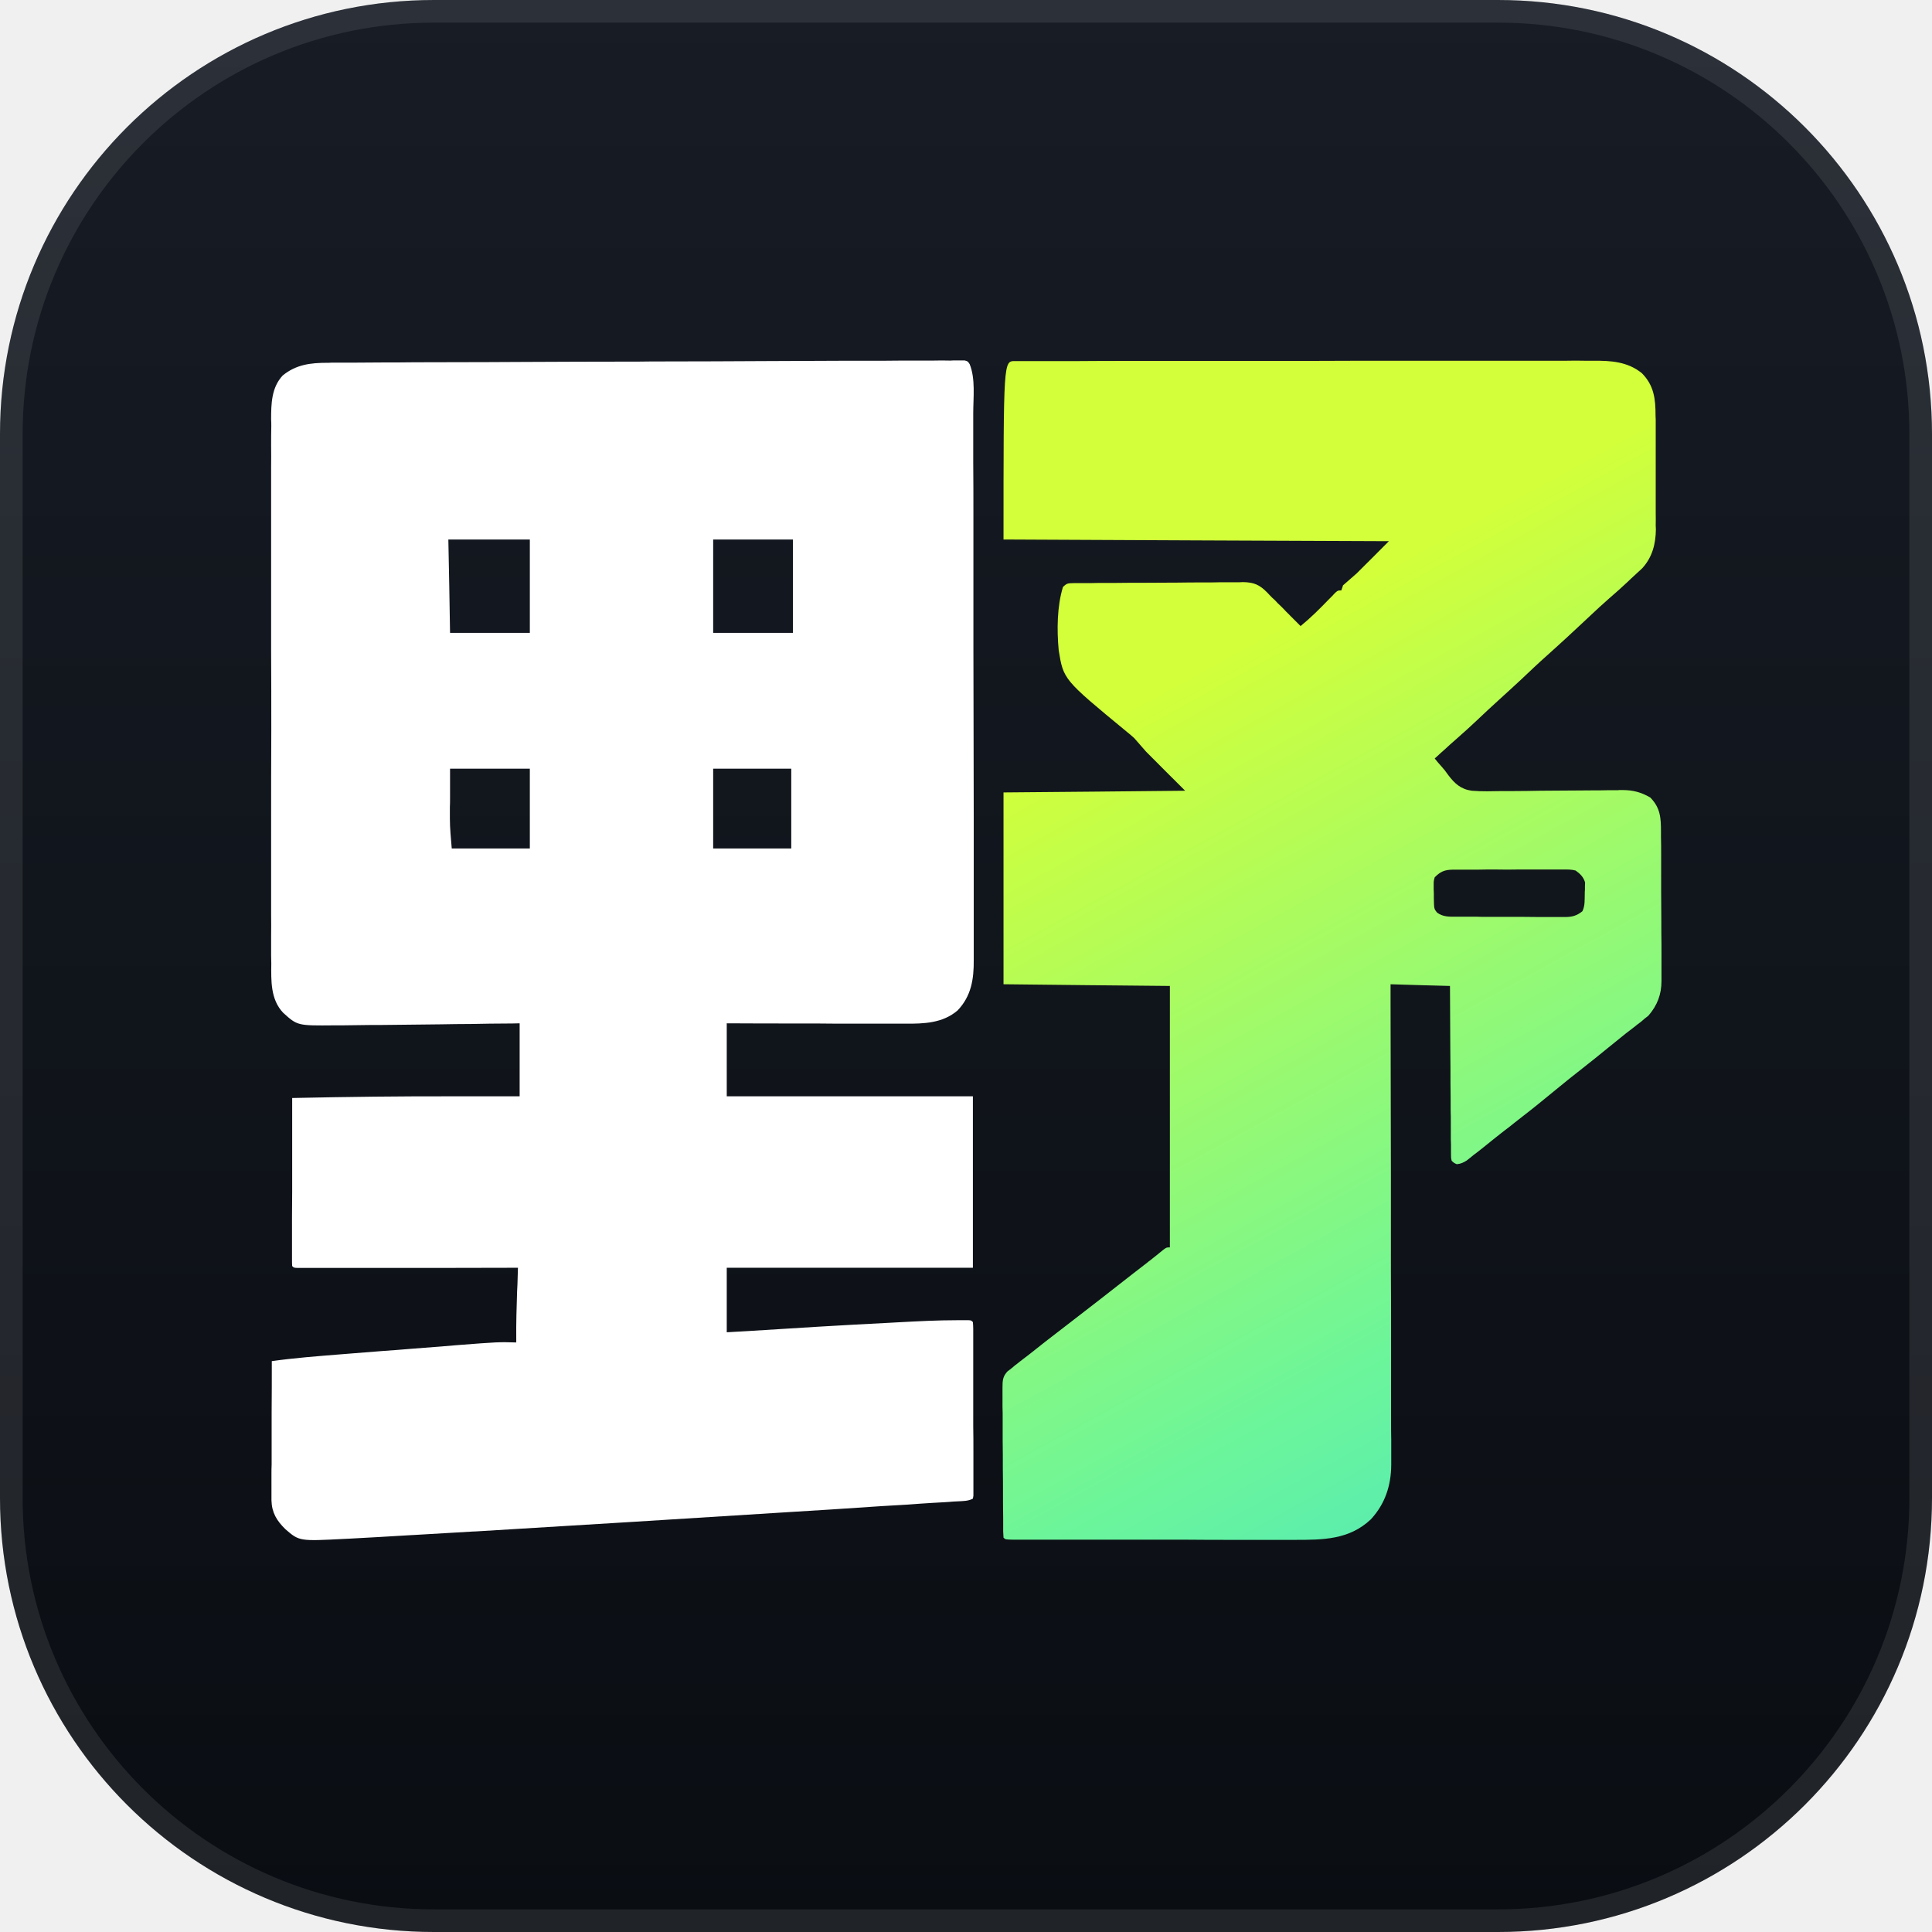
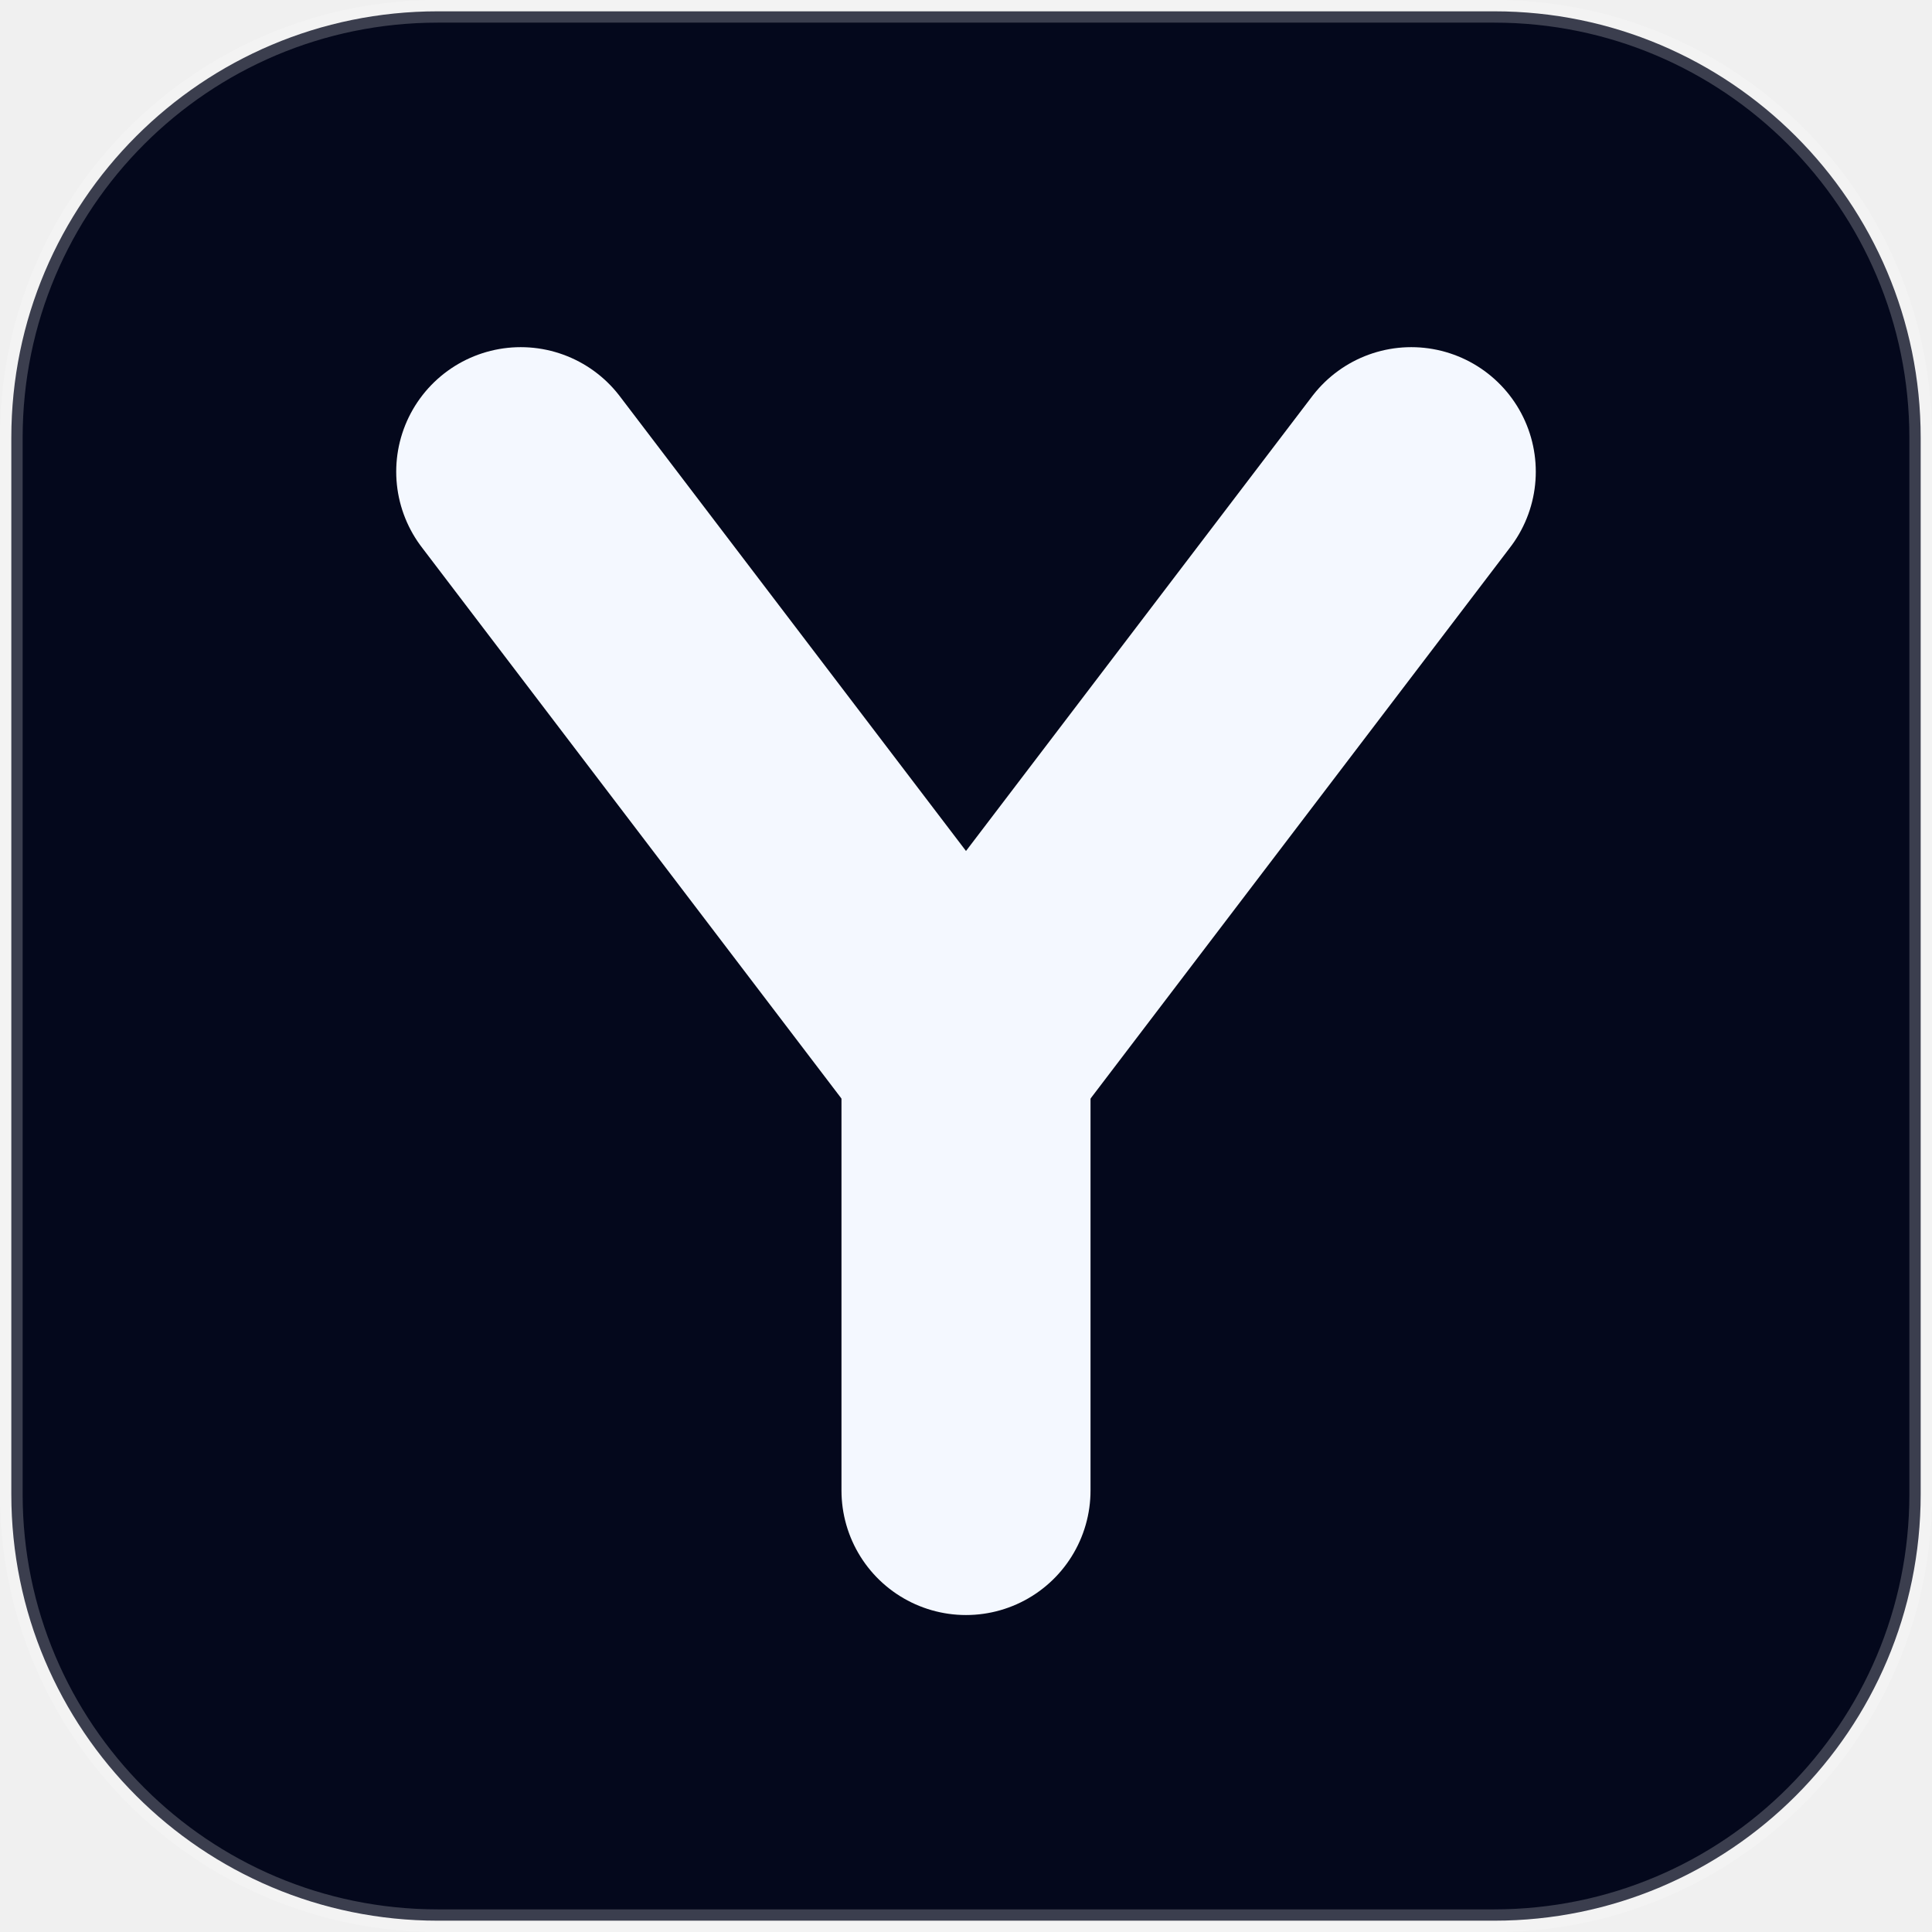
- <svg xmlns="http://www.w3.org/2000/svg" width="1024" height="1024" viewBox="0 0 1024 1024" fill="none">
-   <defs>
-     <linearGradient id="yeschoy-mark-tile" x1="0" y1="0" x2="0" y2="1">
-       <stop stop-color="#171C25" />
-       <stop offset="1" stop-color="#0A0D12" />
-     </linearGradient>
-     <linearGradient id="yeschoy-mark-accent" x1="440" y1="0" x2="830" y2="710" gradientUnits="userSpaceOnUse">
-       <stop stop-color="#D2FF3A" />
-       <stop offset=".5" stop-color="#6CF59A" />
-       <stop offset="1" stop-color="#22D3EE" />
-     </linearGradient>
-   </defs>
-   <rect width="1024" height="1024" rx="230" fill="url(#yeschoy-mark-tile)" />
-   <rect x="6" y="6" width="1012" height="1012" rx="224" stroke="#FFFFFF" stroke-opacity=".09" stroke-width="12" />
-   <g transform="translate(135.1 182.5) scale(0.89974)">
-     <path fill="#FFFFFF" transform="translate(298.86 9.88)" d="M0 0 C15.4 -0.1 30.8 -0.1 46.3 -0.2 C54.3 -0.2 62.3 -0.2 70.3 -0.2 C77 -0.3 83.7 -0.3 90.4 -0.3 C93.7 -0.3 97 -0.3 100.3 -0.3 C103.8 -0.4 107.4 -0.4 110.9 -0.3 C111.9 -0.4 112.9 -0.4 114 -0.4 C114.9 -0.4 115.8 -0.4 116.8 -0.4 C117.6 -0.4 118.4 -0.4 119.2 -0.4 C121.1 0.1 121.1 0.1 122.2 1.8 C125.7 10.4 124.3 21.5 124.3 30.7 C124.3 32.2 124.3 33.6 124.3 35.1 C124.3 39 124.3 42.9 124.3 46.9 C124.3 51.1 124.3 55.4 124.3 59.6 C124.4 69.9 124.4 80.1 124.4 90.3 C124.4 95.2 124.4 100 124.4 104.8 C124.4 120.9 124.4 137 124.4 153 C124.4 157.2 124.4 161.4 124.4 165.5 C124.4 166.6 124.4 167.6 124.4 168.7 C124.4 185.4 124.5 202.2 124.5 219 C124.5 236.2 124.6 253.4 124.6 270.7 C124.6 280.4 124.6 290 124.6 299.7 C124.6 307.9 124.6 316.1 124.6 324.4 C124.6 328.6 124.6 332.8 124.6 337 C124.6 340.8 124.6 344.7 124.6 348.5 C124.6 349.9 124.6 351.3 124.6 352.7 C124.7 364 123.2 374 115.1 382.5 C106.4 390 95.3 390.4 84.4 390.3 C83.8 390.3 83.8 390.3 80.9 390.3 C77.8 390.3 74.7 390.3 71.6 390.3 C68.3 390.3 65.1 390.3 61.8 390.3 C55.7 390.3 49.5 390.3 43.4 390.3 C36.4 390.2 29.4 390.2 22.4 390.2 C7.9 390.2 -6.5 390.2 -20.9 390.1 C-20.9 404.3 -20.9 418.5 -20.9 433.1 C27 433.1 74.8 433.1 124.1 433.1 C124.1 466.4 124.1 499.8 124.1 534.1 C76.3 534.1 28.4 534.1 -20.9 534.1 C-20.9 546.7 -20.9 559.2 -20.9 572.1 C-16.8 571.9 -12.7 571.6 -8.5 571.4 C19.4 569.6 47.3 567.9 75.2 566.5 C77 566.4 78.8 566.3 80.6 566.2 C92 565.6 103.3 565 114.7 565 C115.6 565 116.4 565 117.3 565 C118 565 118.8 565 119.6 565 C120.2 565 120.9 565 121.6 565 C123.1 565.1 123.1 565.1 124.1 566.1 C124.2 567.5 124.3 568.8 124.3 570.2 C124.3 571.1 124.3 571.9 124.3 572.8 C124.3 573.8 124.3 574.8 124.3 575.8 C124.3 576.3 124.3 576.3 124.3 578.8 C124.3 582.2 124.3 585.6 124.3 588.9 C124.3 590.7 124.3 592.4 124.3 594.2 C124.3 599.6 124.3 605.1 124.3 610.6 C124.3 616.2 124.3 621.9 124.3 627.5 C124.4 632.4 124.4 637.2 124.4 642.1 C124.4 645 124.4 647.9 124.4 650.8 C124.4 654 124.4 657.2 124.4 660.5 C124.4 661.4 124.4 662.4 124.4 663.4 C124.4 663.8 124.4 663.8 124.4 666.1 C124.4 666.8 124.4 667.6 124.4 668.4 C124.3 669 124.2 669.5 124.1 670.1 C121.3 671.6 118.4 671.5 115.2 671.7 C114.5 671.7 113.8 671.8 113 671.8 C110.6 672 108.1 672.1 105.7 672.3 C103.9 672.4 102.2 672.5 100.4 672.6 C95.6 672.9 90.8 673.2 85.9 673.6 C80.8 673.9 75.6 674.2 70.5 674.5 C60.5 675.2 50.4 675.8 40.4 676.5 C32.4 677 24.3 677.5 16.2 678 C-45.3 681.9 -106.8 685.7 -168.4 689.4 C-169.2 689.4 -170 689.5 -170.8 689.5 C-182.2 690.2 -193.5 690.8 -204.9 691.5 C-205.6 691.5 -206.2 691.6 -206.9 691.6 C-219.1 692.3 -231.4 693.1 -243.6 693.7 C-244.3 693.7 -245.1 693.8 -245.8 693.8 C-272.7 695.2 -272.7 695.2 -280.9 688.1 C-286 683.1 -288.9 678.4 -289.1 671.1 C-289.1 669.6 -289.1 668.1 -289.1 666.5 C-289.1 665.7 -289.1 664.9 -289.1 664 C-289.1 661.2 -289.1 658.5 -289.1 655.7 C-289.1 653.8 -289.1 651.9 -289 650 C-289 644.9 -289 639.9 -289 634.8 C-289 629.7 -289 624.5 -289 619.4 C-288.9 609.3 -288.9 599.2 -288.9 589.1 C-275.4 587.2 -262 586.2 -248.4 585.1 C-245.9 584.9 -243.4 584.7 -240.9 584.5 C-235 584 -229.1 583.6 -223.2 583.1 C-217.2 582.7 -211.1 582.2 -205.1 581.7 C-199.8 581.3 -194.6 580.9 -189.4 580.5 C-186.3 580.2 -183.2 580 -180 579.7 C-155.3 577.8 -155.3 577.8 -144.9 578.1 C-144.9 577.4 -144.9 576.6 -144.9 575.9 C-145 566.6 -144.7 557.3 -144.4 548 C-144.3 546.7 -144.3 545.3 -144.2 544 C-144.1 540.7 -144 537.4 -143.9 534.1 C-144.5 534.1 -145.2 534.1 -145.9 534.1 C-162.4 534.1 -178.9 534.2 -195.4 534.2 C-203.4 534.2 -211.4 534.2 -219.4 534.2 C-226.3 534.2 -233.3 534.2 -240.3 534.2 C-243.9 534.2 -247.6 534.2 -251.3 534.2 C-254.8 534.2 -258.2 534.2 -261.7 534.2 C-263 534.2 -264.3 534.2 -265.5 534.2 C-267.3 534.2 -269 534.2 -270.7 534.2 C-271.7 534.2 -272.7 534.2 -273.7 534.2 C-275.9 534.1 -275.9 534.1 -276.9 533.1 C-277 531.8 -277 530.5 -277 529.2 C-277 528.4 -277 527.6 -277 526.7 C-277 525.8 -277 524.9 -277 523.9 C-277 523 -277 522 -277 521 C-277 517.8 -277 514.6 -277 511.4 C-277 509.1 -277 506.9 -277 504.7 C-277 499.5 -276.9 494.2 -276.9 489 C-276.9 483 -276.9 477 -276.9 471 C-276.9 458.7 -276.9 446.4 -276.9 434.1 C-244.4 433.4 -212 433 -179.5 433.1 C-178.6 433.1 -177.7 433.1 -176.7 433.1 C-165.4 433.1 -154.2 433.1 -142.9 433.1 C-142.9 418.9 -142.9 404.7 -142.9 390.1 C-145.8 390.2 -145.8 390.2 -160.4 390.3 C-164.1 390.4 -167.9 390.4 -171.6 390.5 C-177.5 390.5 -183.4 390.6 -189.3 390.7 C-201.6 390.8 -213.9 391 -226.1 391.1 C-227.9 391.1 -229.8 391.1 -231.6 391.1 C-236.8 391.2 -242 391.2 -247.2 391.3 C-248.8 391.3 -250.4 391.3 -252 391.3 C-273.8 391.5 -273.8 391.5 -282.2 383.9 C-289.7 376 -289.3 365 -289.2 354.8 C-289.2 353.4 -289.3 351.9 -289.3 350.5 C-289.3 346.6 -289.3 342.7 -289.3 338.8 C-289.2 334.5 -289.3 330.3 -289.3 326.1 C-289.3 317.8 -289.3 309.5 -289.3 301.2 C-289.3 294.5 -289.3 287.7 -289.3 281 C-289.3 280.1 -289.3 279.1 -289.3 278.1 C-289.3 276.2 -289.3 274.2 -289.3 272.3 C-289.3 254 -289.3 235.7 -289.2 217.5 C-289.2 201.8 -289.2 186.2 -289.3 170.5 C-289.3 152.3 -289.3 134.1 -289.3 115.9 C-289.3 114 -289.3 112 -289.3 110.1 C-289.3 109.1 -289.3 108.2 -289.3 107.2 C-289.3 100.5 -289.3 93.8 -289.3 87 C-289.3 78.8 -289.3 70.6 -289.3 62.4 C-289.3 58.3 -289.2 54.1 -289.3 49.9 C-289.3 46.1 -289.3 42.3 -289.2 38.4 C-289.2 37 -289.2 35.7 -289.3 34.3 C-289.3 25.1 -289.1 15.6 -282.5 8.5 C-274.6 2 -266 1 -256.2 1 C-255.3 1 -254.5 1 -253.6 0.9 C-250.7 0.9 -247.8 0.9 -244.9 0.9 C-242.8 0.9 -240.7 0.9 -238.6 0.9 C-233.5 0.9 -228.4 0.8 -223.3 0.8 C-217.3 0.8 -211.2 0.8 -205.2 0.7 C-190.8 0.7 -176.4 0.6 -162 0.6 C-155.2 0.6 -148.5 0.5 -141.7 0.5 C-119.5 0.4 -97.2 0.3 -74.9 0.3 C-74.6 0.3 -74.6 0.3 -72.9 0.3 C-67.6 0.2 -62.4 0.2 -57.1 0.2 C-38 0.2 -19 0.1 0 0 Z M-184.9 105.1 C-184.5 123.3 -184.2 141.4 -183.9 160.1 C-168.4 160.1 -152.8 160.1 -136.9 160.1 C-136.9 142 -136.9 123.8 -136.9 105.1 C-152.7 105.1 -168.5 105.1 -184.9 105.1 Z M-28.9 105.1 C-28.9 123.3 -28.9 141.4 -28.9 160.1 C-13.4 160.1 2.2 160.1 18.1 160.1 C18.1 142 18.1 123.8 18.1 105.1 C2.6 105.1 -12.9 105.1 -28.9 105.1 Z M-183.9 240.1 C-183.9 245.8 -183.9 251.5 -183.9 257.4 C-183.9 259.2 -183.9 261 -184 262.8 C-184 264.3 -184 265.7 -184 267.2 C-184 267.9 -184 268.6 -184 269.4 C-184 275.4 -183.4 281 -182.9 287.1 C-167.7 287.1 -152.5 287.1 -136.9 287.1 C-136.9 271.6 -136.9 256.1 -136.9 240.1 C-152.4 240.1 -167.9 240.1 -183.9 240.1 Z M-28.9 240.1 C-28.9 255.6 -28.9 271.1 -28.9 287.1 C-13.7 287.1 1.5 287.1 17.1 287.1 C17.1 271.6 17.1 256.1 17.1 240.1 C2 240.1 -13.2 240.1 -28.9 240.1 Z " />
-     <path fill="url(#yeschoy-mark-accent)" transform="translate(447.70 9.87)" d="M0 0 C0.3 -0 0.3 -0 1.8 -0 C3.9 -0 5.9 -0 8 -0 C9.5 -0 10.9 -0 12.4 -0 C16.5 -0 20.5 -0 24.6 -0 C29 -0 33.4 -0 37.8 -0 C47.4 -0.1 57 -0.1 66.6 -0.1 C72.6 -0.1 78.5 -0.1 84.5 -0.1 C101.1 -0.1 117.7 -0.1 134.3 -0.1 C135.3 -0.1 136.4 -0.1 137.5 -0.1 C138 -0.1 138 -0.1 140.7 -0.1 C142.9 -0.1 145 -0.1 147.2 -0.1 C147.7 -0.1 147.7 -0.1 150.4 -0.1 C167.8 -0.1 185.1 -0.1 202.4 -0.2 C220.2 -0.2 238 -0.2 255.8 -0.2 C265.8 -0.2 275.8 -0.2 285.8 -0.2 C294.3 -0.2 302.8 -0.2 311.3 -0.2 C315.7 -0.2 320 -0.2 324.3 -0.2 C328.3 -0.3 332.3 -0.3 336.3 -0.2 C337.7 -0.2 339.1 -0.2 340.6 -0.2 C351 -0.3 360.9 0.3 369.3 7.1 C376.5 14.3 377.4 22.3 377.4 32.1 C377.4 32.5 377.4 32.5 377.5 34.5 C377.5 37 377.5 39.6 377.5 42.2 C377.5 43.9 377.5 45.7 377.5 47.5 C377.5 51.3 377.5 55 377.5 58.8 C377.5 63.5 377.5 68.3 377.5 73.1 C377.5 76.8 377.5 80.5 377.5 84.2 C377.5 85.9 377.5 87.7 377.5 89.5 C377.6 91.9 377.5 94.4 377.5 96.9 C377.5 97.6 377.6 98.3 377.6 99.1 C377.5 107.7 375.5 115.6 369.5 122.1 C367.4 124.1 365.2 126.1 363 128.1 C362.3 128.8 361.6 129.5 360.8 130.2 C357.4 133.4 353.8 136.6 350.2 139.7 C346.2 143.2 342.4 146.7 338.5 150.4 C330.3 158.1 322 165.8 313.5 173.4 C308.3 178 303.3 182.8 298.2 187.6 C293.8 191.7 289.4 195.7 285 199.7 C280.7 203.6 276.4 207.6 272.2 211.6 C268.3 215.3 264.3 218.9 260.2 222.5 C257.5 224.8 254.9 227.2 252.3 229.6 C251.8 230 251.3 230.5 250.8 230.9 C249.6 232 248.5 233.1 247.3 234.1 C248.6 235.7 249.9 237.3 251.3 238.8 C253.3 241.1 253.3 241.1 255.3 243.9 C259.1 248.9 262.7 252.2 269.1 253.1 C275.1 253.6 281.1 253.4 287.1 253.3 C289.4 253.3 291.6 253.3 293.8 253.3 C299.1 253.3 304.3 253.2 309.6 253.1 C319.5 253 329.5 253 339.4 252.9 C342.7 252.9 345.9 252.9 349.2 252.8 C351.2 252.8 353.2 252.8 355.2 252.8 C355.6 252.7 355.6 252.7 357.9 252.7 C364.1 252.7 369 254 374.3 257.1 C380.3 263.2 380.6 269.2 380.6 277.3 C380.6 278.3 380.6 279.3 380.6 280.4 C380.7 283.7 380.7 287.1 380.7 290.5 C380.7 292.2 380.7 294 380.7 295.7 C380.7 301.2 380.7 306.7 380.7 312.2 C380.7 317.9 380.8 323.6 380.8 329.2 C380.8 334.1 380.8 339 380.9 343.9 C380.9 346.8 380.9 349.7 380.9 352.6 C380.9 355.8 380.9 359.1 380.9 362.3 C380.9 362.8 380.9 362.8 380.9 365.2 C380.9 373.1 378.4 379.6 373.2 385.6 C372.5 386.2 371.8 386.7 371 387.3 C370.3 388 369.5 388.6 368.7 389.3 C367.9 389.9 367.1 390.5 366.3 391.1 C366 391.4 366 391.4 364.3 392.7 C362.9 393.8 361.4 394.9 360 396 C356.5 398.8 353.1 401.6 349.6 404.4 C344.6 408.5 339.5 412.6 334.4 416.6 C329.1 420.7 323.9 424.9 318.8 429.1 C311.9 434.8 305 440.4 298 445.8 C295.7 447.6 293.5 449.3 291.3 451.1 C289.5 452.4 287.8 453.8 286.1 455.1 C283.2 457.4 280.4 459.6 277.6 461.9 C275.9 463.2 274.3 464.5 272.7 465.8 C271.9 466.4 271.1 467 270.3 467.6 C269.6 468.2 268.9 468.8 268.1 469.4 C267.5 469.9 266.8 470.4 266.2 470.9 C264.1 472.2 262.7 472.9 260.3 473.1 C258.7 472.4 258.7 472.4 257.3 471.1 C256.9 469.3 256.9 469.3 256.9 467 C256.9 466.5 256.9 466.5 256.9 464.3 C256.9 463.9 256.9 463.9 256.9 461.4 C256.9 460.4 256.8 459.4 256.8 458.4 C256.8 455.1 256.8 451.7 256.8 448.4 C256.8 446.1 256.8 443.8 256.7 441.5 C256.7 436 256.7 430.6 256.6 425.1 C256.6 418.9 256.6 412.7 256.5 406.5 C256.4 393.7 256.4 380.9 256.3 368.1 C244.7 367.8 233.2 367.5 221.3 367.1 C221.3 368.9 221.3 368.9 221.3 378.1 C221.4 411.5 221.4 444.9 221.5 478.2 C221.5 482.6 221.5 487 221.5 491.3 C221.5 492.2 221.5 493.1 221.5 494 C221.5 508.1 221.5 522.2 221.5 536.2 C221.6 550.7 221.6 565.2 221.6 579.6 C221.6 588.6 221.6 597.5 221.6 606.4 C221.6 612.5 221.6 618.6 221.6 624.8 C221.6 628.3 221.6 631.8 221.7 635.3 C221.7 638.6 221.7 641.8 221.7 645.1 C221.7 646.8 221.7 648.5 221.7 650.2 C221.6 662.4 218.1 673.2 209.7 682.3 C196.9 694.4 181.4 694.4 164.8 694.4 C163 694.4 161.1 694.4 159.2 694.4 C154.2 694.4 149.2 694.4 144.2 694.4 C138.9 694.4 133.6 694.4 128.4 694.4 C119.5 694.4 110.7 694.4 101.8 694.3 C91.6 694.3 81.4 694.3 71.2 694.3 C61.3 694.3 51.5 694.3 41.7 694.3 C37.5 694.3 33.3 694.3 29.1 694.3 C24.2 694.3 19.3 694.3 14.3 694.3 C12.5 694.3 10.7 694.3 8.9 694.3 C6.4 694.3 4 694.3 1.5 694.3 C1.2 694.3 1.2 694.3 -0.7 694.3 C-5.6 694.2 -5.6 694.2 -6.7 693.1 C-6.8 691.5 -6.8 691.5 -6.9 689.4 C-6.9 689 -6.9 689 -6.9 687 C-6.9 686.2 -6.9 685.3 -6.9 684.4 C-6.9 683.5 -6.9 682.5 -6.9 681.6 C-6.9 678.5 -7 675.5 -7 672.4 C-7 671.4 -7 670.3 -7 669.3 C-7 663.8 -7 658.3 -7.1 652.7 C-7.1 647 -7.1 641.3 -7.2 635.6 C-7.2 631.3 -7.2 626.9 -7.2 622.5 C-7.2 620.4 -7.2 618.3 -7.3 616.2 C-7.3 613.3 -7.3 610.3 -7.3 607.4 C-7.3 607 -7.3 607 -7.3 604.8 C-7.3 600.7 -7.2 598.1 -4.3 595.1 C-3.4 594.5 -2.6 593.8 -1.7 593.1 C-1.2 592.7 -0.6 592.2 -0.1 591.7 C0.4 591.4 0.9 591 1.4 590.6 C1.9 590.2 2.4 589.8 3 589.3 C3.6 588.9 4.1 588.5 4.7 588 C6 587 7.2 586.1 8.5 585.1 C9.1 584.6 9.7 584.1 10.4 583.6 C12.8 581.7 15.2 579.8 17.6 577.9 C25.3 571.9 33.1 565.9 40.9 559.9 C47.5 554.8 54.1 549.7 60.7 544.5 C66.5 540 72.3 535.4 78.2 530.9 C78.5 530.6 78.5 530.6 80.4 529.2 C81 528.7 81.7 528.1 82.4 527.6 C84 526.3 85.6 525 87.2 523.7 C89.3 522.1 89.3 522.1 91.3 522.1 C91.3 471.3 91.3 420.5 91.3 368.1 C59 367.8 26.6 367.5 -6.7 367.1 C-6.7 329.8 -6.7 292.6 -6.7 254.1 C28.6 253.8 63.9 253.5 100.3 253.1 C92.7 245.5 85.1 238 77.3 230.1 C75 227.5 72.7 224.9 70.3 222.1 C68.8 220.7 67.2 219.4 65.6 218.1 C28.6 187.6 28.6 187.6 25.8 170.3 C24.7 158.4 24.8 144.6 28.3 133.1 C30.7 130.7 31.4 130.9 34.7 130.8 C35.7 130.8 36.6 130.8 37.6 130.8 C38.6 130.8 39.6 130.8 40.7 130.8 C41.2 130.8 41.2 130.8 44 130.8 C46.9 130.7 49.9 130.7 52.9 130.7 C54.7 130.7 56.6 130.7 58.4 130.7 C64.2 130.6 70 130.6 75.9 130.6 C82.6 130.6 89.2 130.5 95.9 130.5 C101.1 130.4 106.3 130.4 111.5 130.4 C114.6 130.4 117.7 130.4 120.8 130.3 C124.2 130.3 127.7 130.3 131.1 130.3 C132.2 130.3 133.2 130.3 134.2 130.2 C140.8 130.3 144.1 131.7 148.7 136.4 C149.2 137 149.8 137.5 150.3 138.1 C151.1 139 152 139.8 152.9 140.6 C153.6 141.3 154.3 142 155 142.8 C155.8 143.5 156.6 144.3 157.4 145.1 C158.2 145.9 159 146.7 159.8 147.6 C160.6 148.4 161.5 149.2 162.3 150.1 C164.3 152.1 166.3 154.1 168.3 156.1 C174.3 151.2 179.7 145.8 185.1 140.2 C185.8 139.5 186.4 138.9 187.1 138.2 C187.6 137.6 188.2 137 188.8 136.4 C190.3 135.1 190.3 135.1 192.3 135.1 C192.6 134.1 193 133.2 193.3 132.1 C195.9 129.8 198.6 127.5 201.3 125.1 C207.6 118.9 213.8 112.6 220.3 106.1 C145.4 105.8 70.5 105.5 -6.7 105.1 C-6.7 0 -6.7 0 0 0 Z M247.3 304.1 C246.7 306.3 246.7 306.3 246.7 308.6 C246.7 309.4 246.7 310.2 246.7 311.1 C246.7 311.9 246.8 312.8 246.8 313.7 C246.8 314.6 246.8 315.4 246.8 316.3 C246.9 322.6 246.9 322.6 248.6 324.8 C252.2 327.6 256.2 327.3 260.5 327.3 C260.9 327.3 260.9 327.3 262.8 327.3 C265.2 327.3 267.6 327.3 270 327.3 C271.7 327.3 273.4 327.3 275.1 327.4 C278.6 327.4 282.2 327.4 285.7 327.4 C290.3 327.4 294.8 327.4 299.3 327.4 C302.8 327.4 306.3 327.5 309.8 327.5 C311.4 327.5 313.1 327.5 314.8 327.5 C317.1 327.5 319.5 327.5 321.8 327.5 C322.5 327.5 323.2 327.5 323.9 327.5 C328.2 327.5 330.9 326.8 334.3 324.1 C335.9 320.9 335.6 317.4 335.7 313.8 C335.7 313.1 335.7 312.3 335.8 311.5 C335.8 310.8 335.8 310 335.8 309.3 C335.8 308.6 335.9 307.9 335.9 307.2 C335 304 333 302 330.3 300.1 C327.7 299.4 325.3 299.5 322.6 299.5 C321.9 299.5 321.1 299.5 320.4 299.5 C317.9 299.5 315.4 299.5 312.9 299.5 C311.2 299.5 309.5 299.5 307.7 299.5 C304.1 299.5 300.5 299.5 296.9 299.5 C292.2 299.6 287.6 299.6 283 299.5 C279.4 299.5 275.8 299.5 272.2 299.6 C270.5 299.6 268.8 299.6 267.1 299.6 C264.7 299.6 262.3 299.6 259.9 299.6 C259.6 299.6 259.6 299.6 257.8 299.6 C253.1 299.7 250.7 300.7 247.3 304.1 Z " />
+ <svg xmlns="http://www.w3.org/2000/svg" width="1024" height="1024" viewBox="0 0 1024 1024">
+   <rect x="6" y="6" width="1012" height="1012" rx="226" fill="#04081c" stroke="#ffffff" stroke-opacity="0.22" stroke-width="12" />
+   <g fill="none" stroke="#f4f8ff" stroke-width="132" stroke-linejoin="round" stroke-linecap="round">
+     <path d="M276 250 L512 560 L748 250" />
+     <path d="M512 556 L512 790" />
  </g>
</svg>
